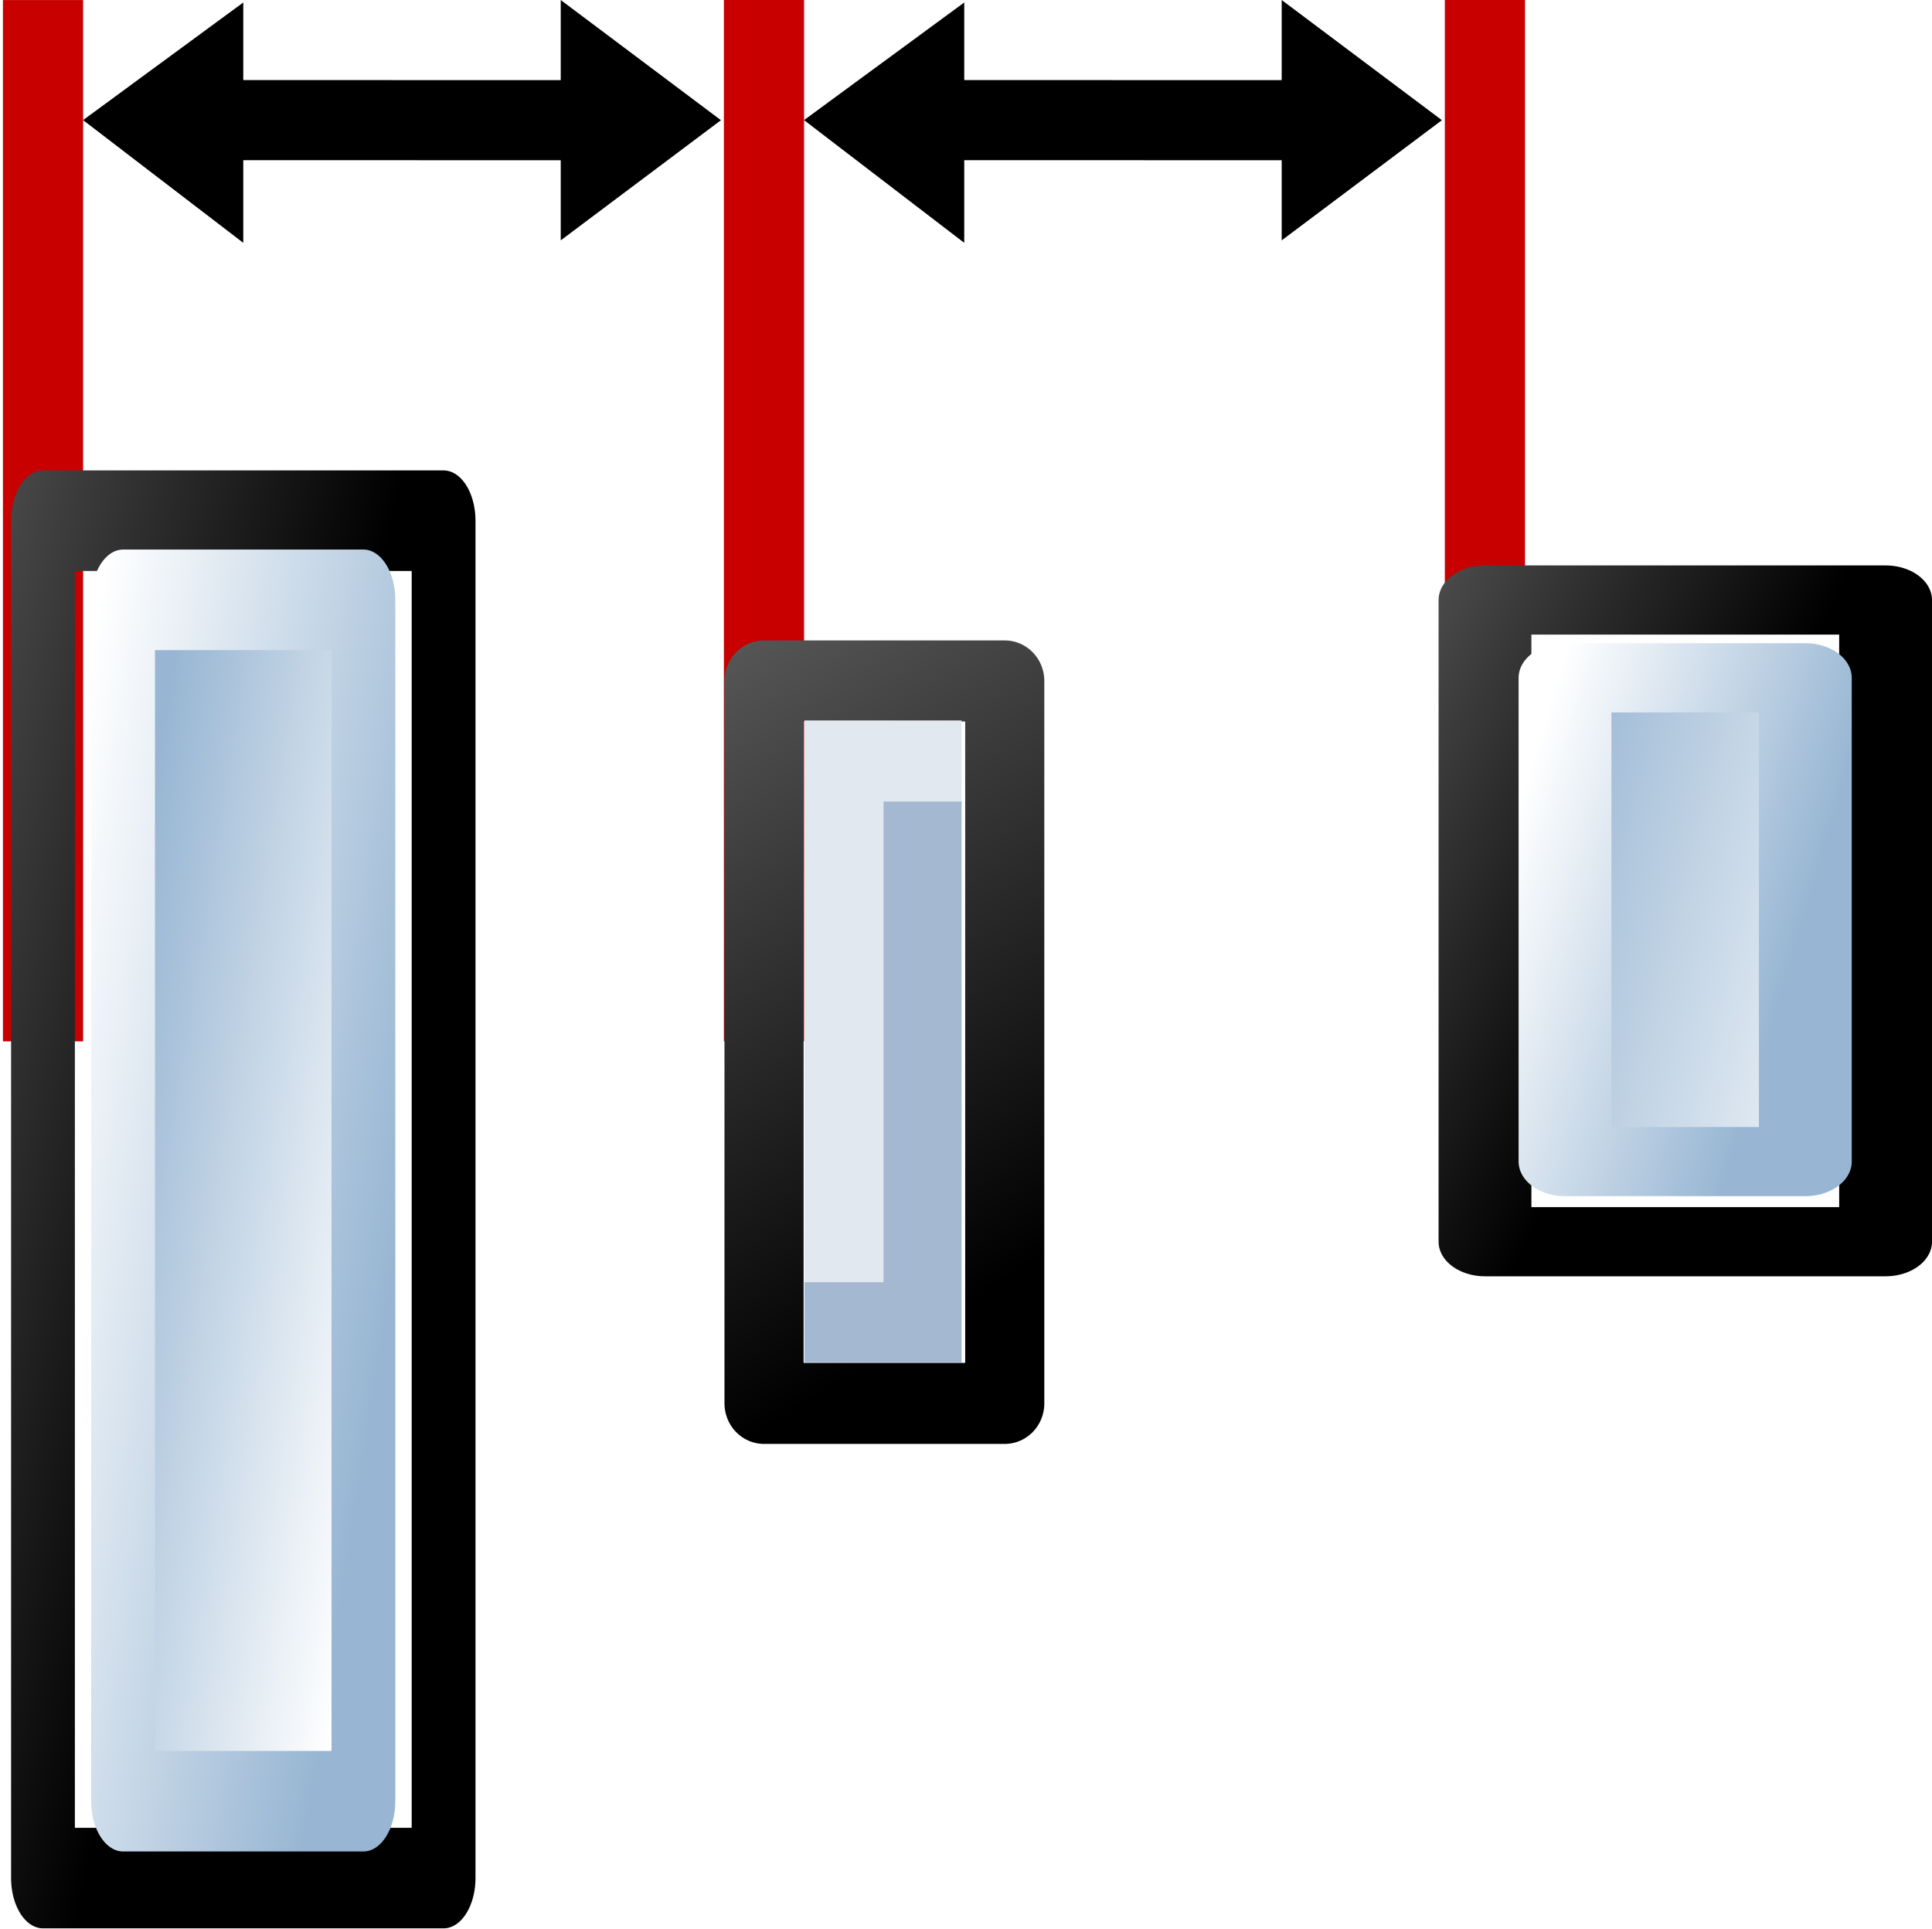
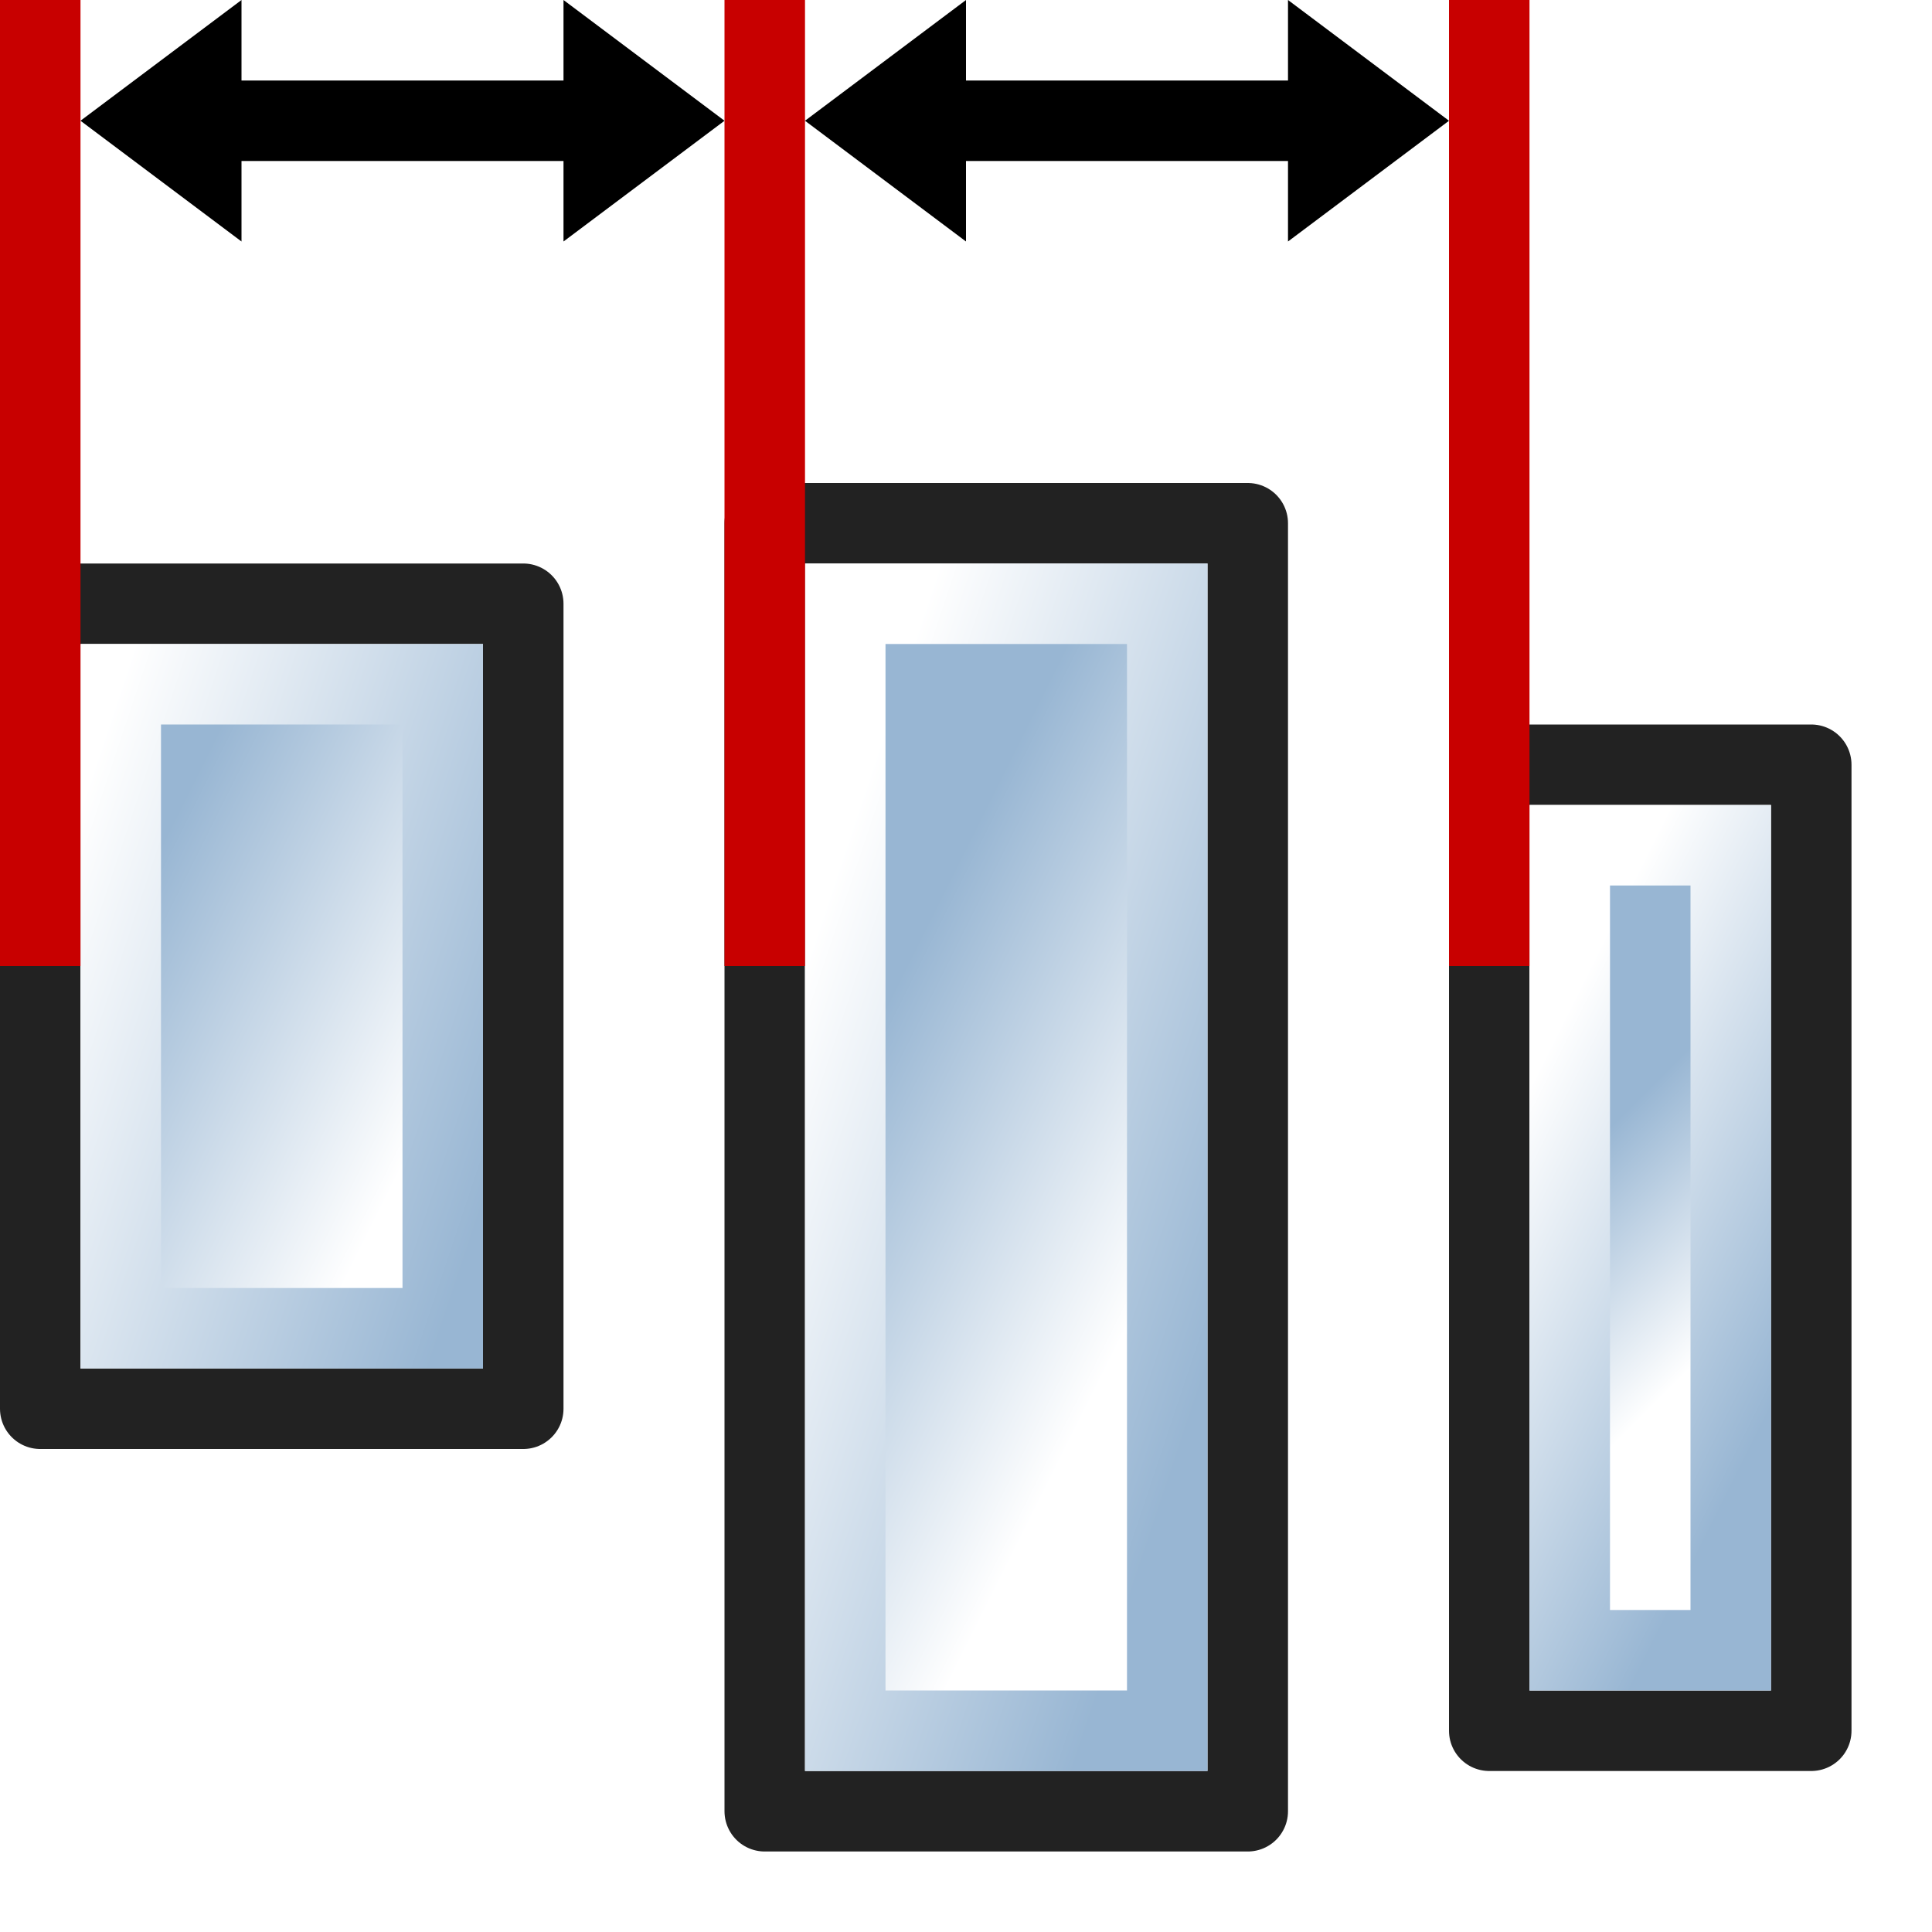
- <svg xmlns="http://www.w3.org/2000/svg" xmlns:xlink="http://www.w3.org/1999/xlink" id="svg1" width="24.118" height="24.07">
-   <defs id="defs3">
-     <linearGradient id="linearGradient5704">
-       <stop id="stop5706" offset="0" style="stop-color:#5a5a5a;stop-opacity:1" />
-       <stop id="stop5708" offset="1" style="stop-color:#000000;stop-opacity:1" />
+ <svg xmlns="http://www.w3.org/2000/svg" xmlns:xlink="http://www.w3.org/1999/xlink" width="24" height="24">
+   <defs>
+     <linearGradient id="gradientVector">
+       <stop offset="0" style="stop-color:#ffffff" />
+       <stop offset="1" style="stop-color:#98b6d3" />
    </linearGradient>
-     <linearGradient gradientTransform="matrix(1.346661,0,0,0.715969,-52.65426,45.42126)" gradientUnits="userSpaceOnUse" id="linearGradient5774" x1="10.042" x2="14.011" xlink:href="#linearGradient5704" y1="203.366" y2="209.277" />
-     <linearGradient gradientTransform="matrix(1.588886,0,0,1.000747,-62.51619,-22.10887)" gradientUnits="userSpaceOnUse" id="linearGradient5581" x1="20.101" x2="18.708" xlink:href="#linearGradient5740" y1="218.557" y2="215.009" />
-     <linearGradient gradientTransform="matrix(1.353254,0,0,1.000883,-58.18353,-22.13894)" gradientUnits="userSpaceOnUse" id="linearGradient5776" x1="20.217" x2="18.823" xlink:href="#linearGradient5740" y1="219.93" y2="214.655" />
-     <linearGradient gradientTransform="matrix(1.018492,0,0,0.59969,-52.00822,64.92824)" gradientUnits="userSpaceOnUse" id="linearGradient5778" x1="15.742" x2="17.947" xlink:href="#linearGradient5740" y1="213.872" y2="219.679" />
-     <linearGradient gradientTransform="matrix(1.195834,0,0,0.599608,-55.26563,64.94646)" gradientUnits="userSpaceOnUse" id="linearGradient5583" x1="15.242" x2="18.529" xlink:href="#linearGradient5740" y1="213.663" y2="220.347" />
-     <linearGradient gradientTransform="matrix(1.346661,0,0,0.715969,-52.65426,45.42126)" gradientUnits="userSpaceOnUse" id="linearGradient5579" x1="10.042" x2="14.011" xlink:href="#linearGradient5704" y1="203.366" y2="209.277" />
-     <linearGradient id="linearGradient5740">
-       <stop id="stop5742" offset="0" style="stop-color:#ffffff;stop-opacity:1" />
-       <stop id="stop5744" offset="1" style="stop-color:#98b6d3;stop-opacity:1" />
-     </linearGradient>
-     <linearGradient gradientUnits="userSpaceOnUse" id="linearGradient5585" x1="-36.602" x2="-31.903" xlink:href="#linearGradient5704" y1="182.984" y2="190.663" />
+     <linearGradient gradientUnits="userSpaceOnUse" id="gradientFill1" x1="2" x2="-2" xlink:href="#gradientVector" y1="1" y2="-1" />
+     <linearGradient gradientUnits="userSpaceOnUse" id="gradientStroke1" x1="-3" x2="3" xlink:href="#gradientVector" y1="-1" y2="1" />
+     <linearGradient gradientUnits="userSpaceOnUse" id="gradientFill2" x1="2" x2="-2" xlink:href="#gradientVector" y1="1" y2="-1" />
+     <linearGradient gradientUnits="userSpaceOnUse" id="gradientStroke2" x1="-3" x2="3" xlink:href="#gradientVector" y1="-1" y2="1" />
+     <linearGradient gradientUnits="userSpaceOnUse" id="gradientFill3" x1="1" x2="-1" xlink:href="#gradientVector" y1="1" y2="-1" />
+     <linearGradient gradientUnits="userSpaceOnUse" id="gradientStroke3" x1="-2" x2="2" xlink:href="#gradientVector" y1="-1" y2="1" />
+     <g id="TheRect1">
+       <rect x="-3" y="-5" width="6" height="10" style="fill:none;stroke:#222222;stroke-linejoin:round" />
+       <rect x="-2" y="-4" width="4" height="8" style="fill:url(#gradientFill1);stroke:url(#gradientStroke1)" />
+     </g>
+     <g id="TheRect2">
+       <rect x="-3" y="-8" width="6" height="16" style="fill:none;stroke:#222222;stroke-linejoin:round" />
+       <rect x="-2" y="-7" width="4" height="14" style="fill:url(#gradientFill2);stroke:url(#gradientStroke2)" />
+     </g>
+     <g id="TheRect3">
+       <rect x="-2" y="-6" width="4" height="12" style="fill:none;stroke:#222222;stroke-linejoin:round" />
+       <rect x="-1" y="-5" width="2" height="10" style="fill:url(#gradientFill3);stroke:url(#gradientStroke3)" />
+     </g>
  </defs>
-   <g id="distribute-horizontal-left" transform="matrix(1,0,0,0.998006,45,-174.6188)">
-     <rect height="16" id="rect5678" style="color:#000000;fill:none" width="16" x="-45" y="175" />
-     <g id="g5853">
-       <path d="M -44.463,175.469 -44.463,187.492" id="use5269" style="fill:none;stroke:#c80000;stroke-width:1.001;stroke-linecap:square" transform="matrix(1,0,0,1,9,-0.0008462612)" />
-       <path d="M -44.463,175.469 -44.463,187.492" id="use5274" style="fill:none;stroke:#c80000;stroke-width:1.001;stroke-linecap:square" transform="matrix(1,0,0,1,18,-0.0008462612)" />
-       <path d="M -44.463,175.469 -44.463,187.492" id="path5265" style="fill:none;stroke:#c80000;stroke-width:1.001;stroke-linecap:square" />
-       <path d="M -41.963,178.005 -43.963,176.47 -41.963,174.999 -41.963,175.969 -38,175.97 -38,174.968 -36,176.471 -38,177.974 -38,176.972 -41.963,176.971 -41.963,178.005 Z" id="path5722" style="fill:#000000;fill-rule:evenodd" />
-       <path d="M -41.963,178.005 -43.963,176.47 -41.963,174.999 -41.963,175.969 -38,175.97 -38,174.968 -36,176.471 -38,177.974 -38,176.972 -41.963,176.971 -41.963,178.005 Z" id="use5276" style="fill:#000000;fill-rule:evenodd" transform="matrix(1,0,0,1,9,-5.433975e-06)" />
+   <g id="distribute-horizontal-left">
+     <use xlink:href="#TheRect1" transform="translate(3.5,12.5)" />
+     <use xlink:href="#TheRect2" transform="translate(12.5,14.5)" />
+     <use xlink:href="#TheRect3" transform="translate(20.5,15.5)" />
+     <g style="fill:none;stroke:#c80000">
+       <path d="m  0.5,0 0,12" />
+       <path d="m  9.5,0 0,12" />
+       <path d="m 18.5,0 0,12" />
    </g>
-     <g id="use5317" transform="matrix(0,0.745102,0.998006,0,-218.6383,211.1611)">
-       <rect height="5.011" id="rect5770" style="color:#000000;fill:none;stroke:url(#linearGradient5774);stroke-width:1.161;stroke-linejoin:round;stroke-miterlimit:0" width="10.772" x="-38.503" y="192.56" />
-       <rect height="3.006" id="rect5772" style="color:#000000;fill:url(#linearGradient5776);fill-rule:evenodd;stroke:url(#linearGradient5778);stroke-width:1.161;stroke-linecap:round;stroke-linejoin:round;stroke-miterlimit:0" width="8.121" x="-37.197" y="193.561" />
-     </g>
-     <g id="use5322" transform="matrix(0,1.576101,0.998006,0,-236.6395,242.165)">
-       <rect height="5.011" id="rect5326" style="color:#000000;fill:none;stroke:url(#linearGradient5579);stroke-width:0.798;stroke-linejoin:round;stroke-miterlimit:0" width="10.772" x="-38.503" y="192.56" />
-       <rect height="3.006" id="rect5328" style="color:#000000;fill:url(#linearGradient5581);fill-rule:evenodd;stroke:url(#linearGradient5583);stroke-width:0.798;stroke-linecap:round;stroke-linejoin:round;stroke-miterlimit:0" width="9.534" x="-37.875" y="193.562" />
-     </g>
-     <g id="g5427" transform="matrix(0.974035,0,0,1,-0.895642,0)">
-       <rect height="9.036" id="rect5724" style="color:#000000;fill:none;stroke:url(#linearGradient5585);stroke-width:1.014;stroke-linecap:round;stroke-linejoin:round;stroke-miterlimit:0" width="3.085" x="-35.488" y="183.485" />
-       <path d="M -33.463,185.488 -33.463,191.5 -34.463,191.5" id="path5415" style="fill:none;stroke:#a4b8d2;stroke-width:1.014px;stroke-linecap:square" />
-       <path d="M -34.463,190.498 -34.463,184.486 -33.463,184.486" id="path5417" style="fill:none;stroke:#e2e8f0;stroke-width:1.014px;stroke-linecap:square" />
-     </g>
+     <path d="m  3,3 -2,-1.5 2,-1.5 v 1 l 4,0 v -1 l 2,1.5 -2,1.5 v -1 l -4,0 z" />
+     <path d="m 12,3 -2,-1.5 2,-1.5 v 1 l 4,0 v -1 l 2,1.5 -2,1.5 v -1 l -4,0 z" />
  </g>
</svg>
